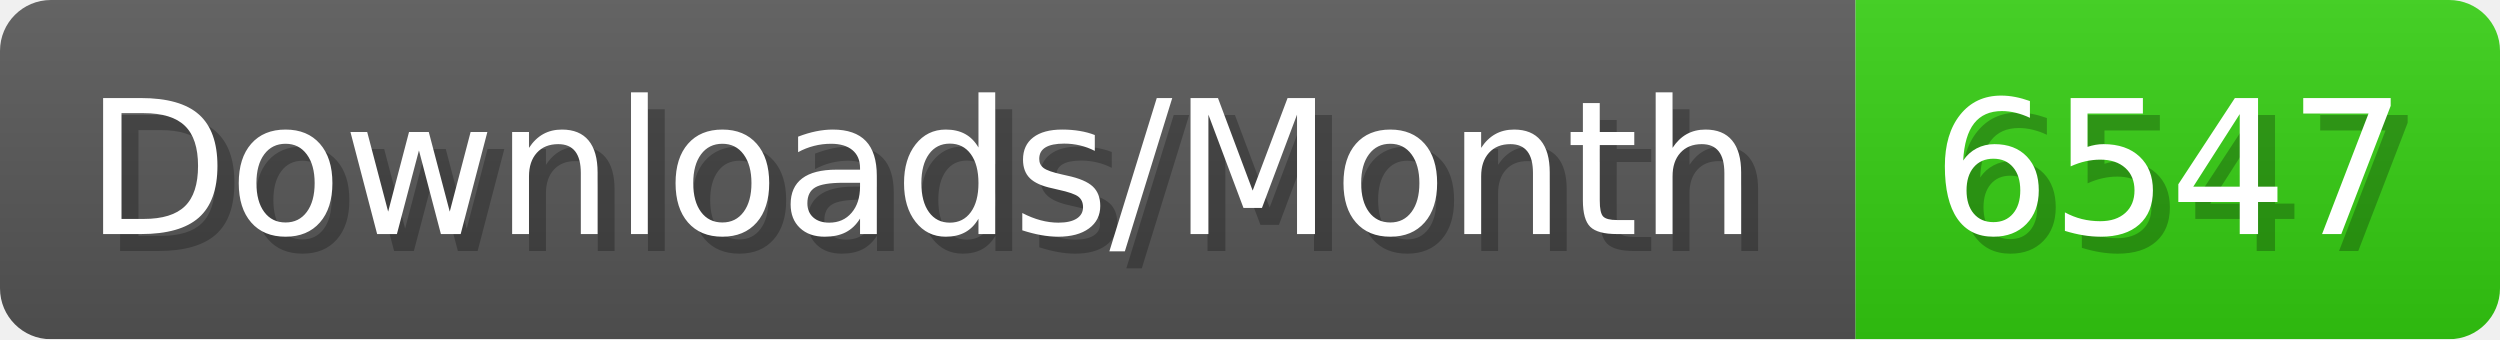
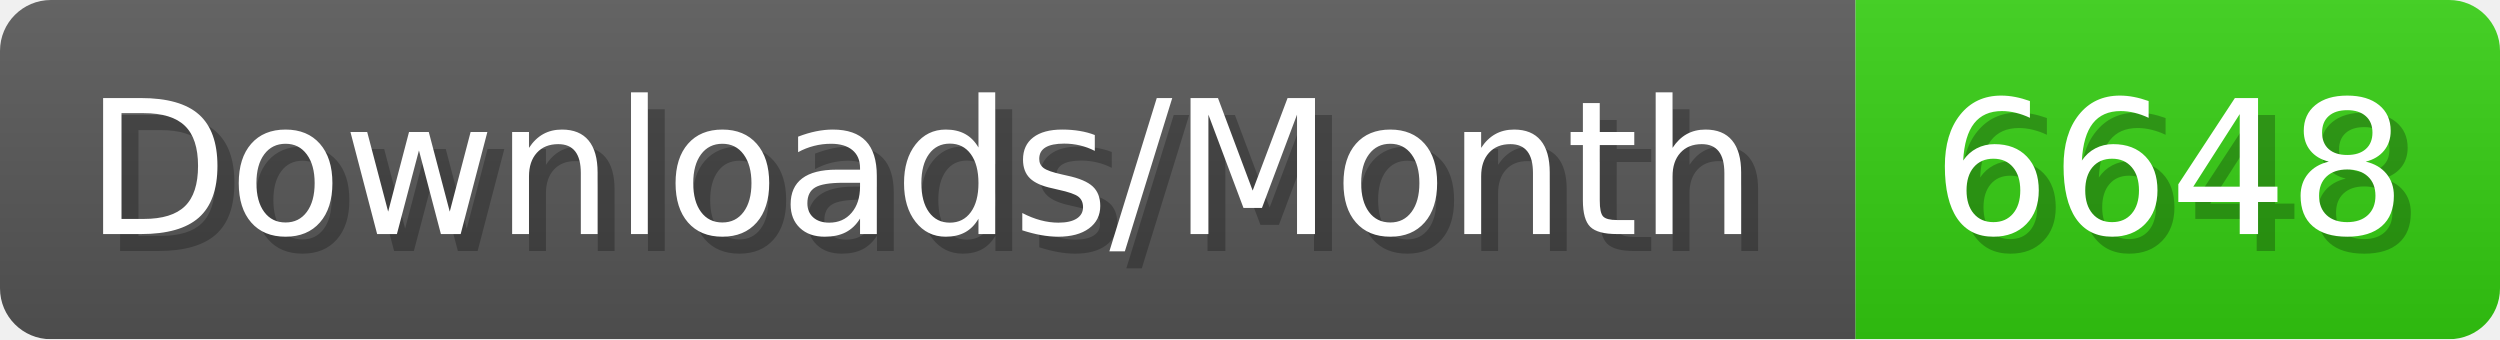
- <svg xmlns="http://www.w3.org/2000/svg" width="147.4" height="20" viewBox="0 0 1474 200" role="img" aria-label="Downloads/Month: 6547">
+ <svg xmlns="http://www.w3.org/2000/svg" width="147.4" height="20" viewBox="0 0 1474 200" role="img" aria-label="Downloads/Month: 6648">
  <linearGradient id="YlXUI" x2="0" y2="100%">
    <stop offset="0" stop-opacity=".1" stop-color="#EEE" />
    <stop offset="1" stop-opacity=".1" />
  </linearGradient>
  <mask id="JHhop">
    <rect width="1474" height="200" rx="30" fill="#FFF" />
  </mask>
  <g mask="url(#JHhop)">
    <rect width="1094" height="200" fill="#555" />
    <rect width="380" height="200" fill="#3C1" x="1094" />
    <rect width="1474" height="200" fill="url(#YlXUI)" />
  </g>
  <g aria-hidden="true" fill="#fff" text-anchor="start" font-family="Verdana,DejaVu Sans,sans-serif" font-size="110">
    <text x="60" y="148" textLength="994" fill="#000" opacity="0.25">Downloads/Month</text>
    <text x="50" y="138" textLength="994">Downloads/Month</text>
-     <text x="1149" y="148" textLength="280" fill="#000" opacity="0.25">6547</text>
-     <text x="1139" y="138" textLength="280">6547</text>
+     <text x="1149" y="148" textLength="280" fill="#000" opacity="0.25">6648</text>
+     <text x="1139" y="138" textLength="280">6648</text>
  </g>
</svg>
